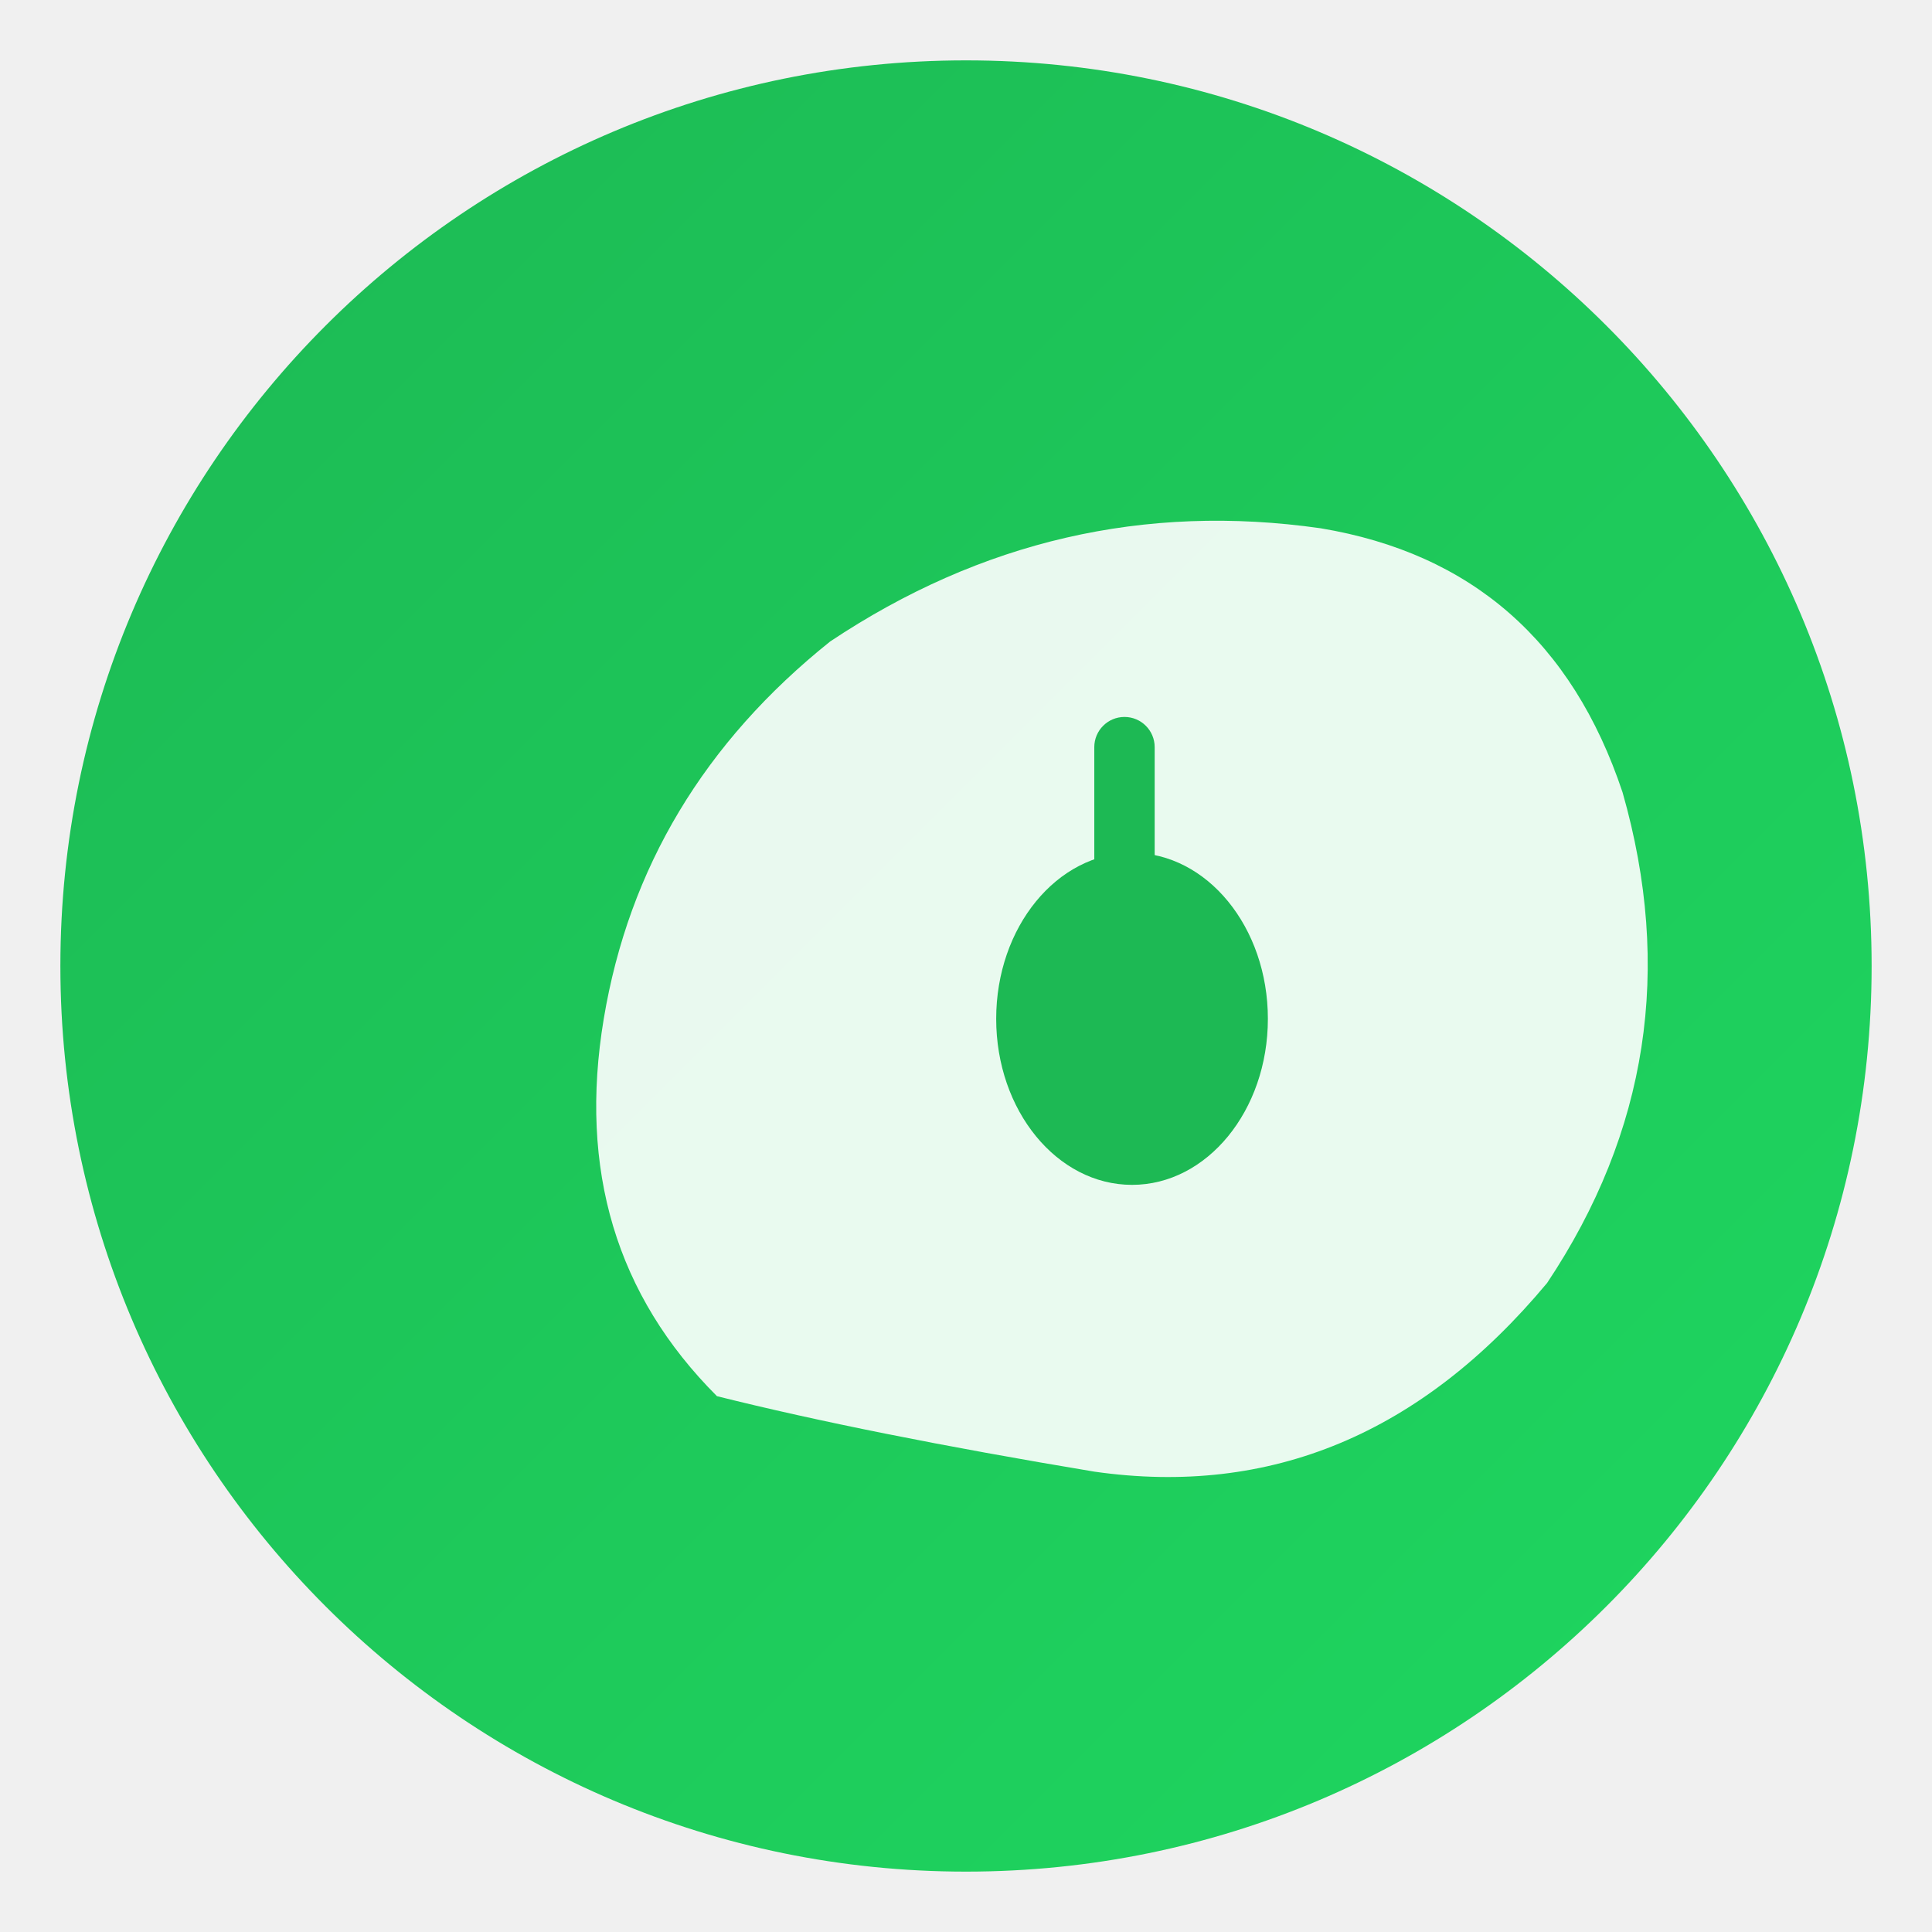
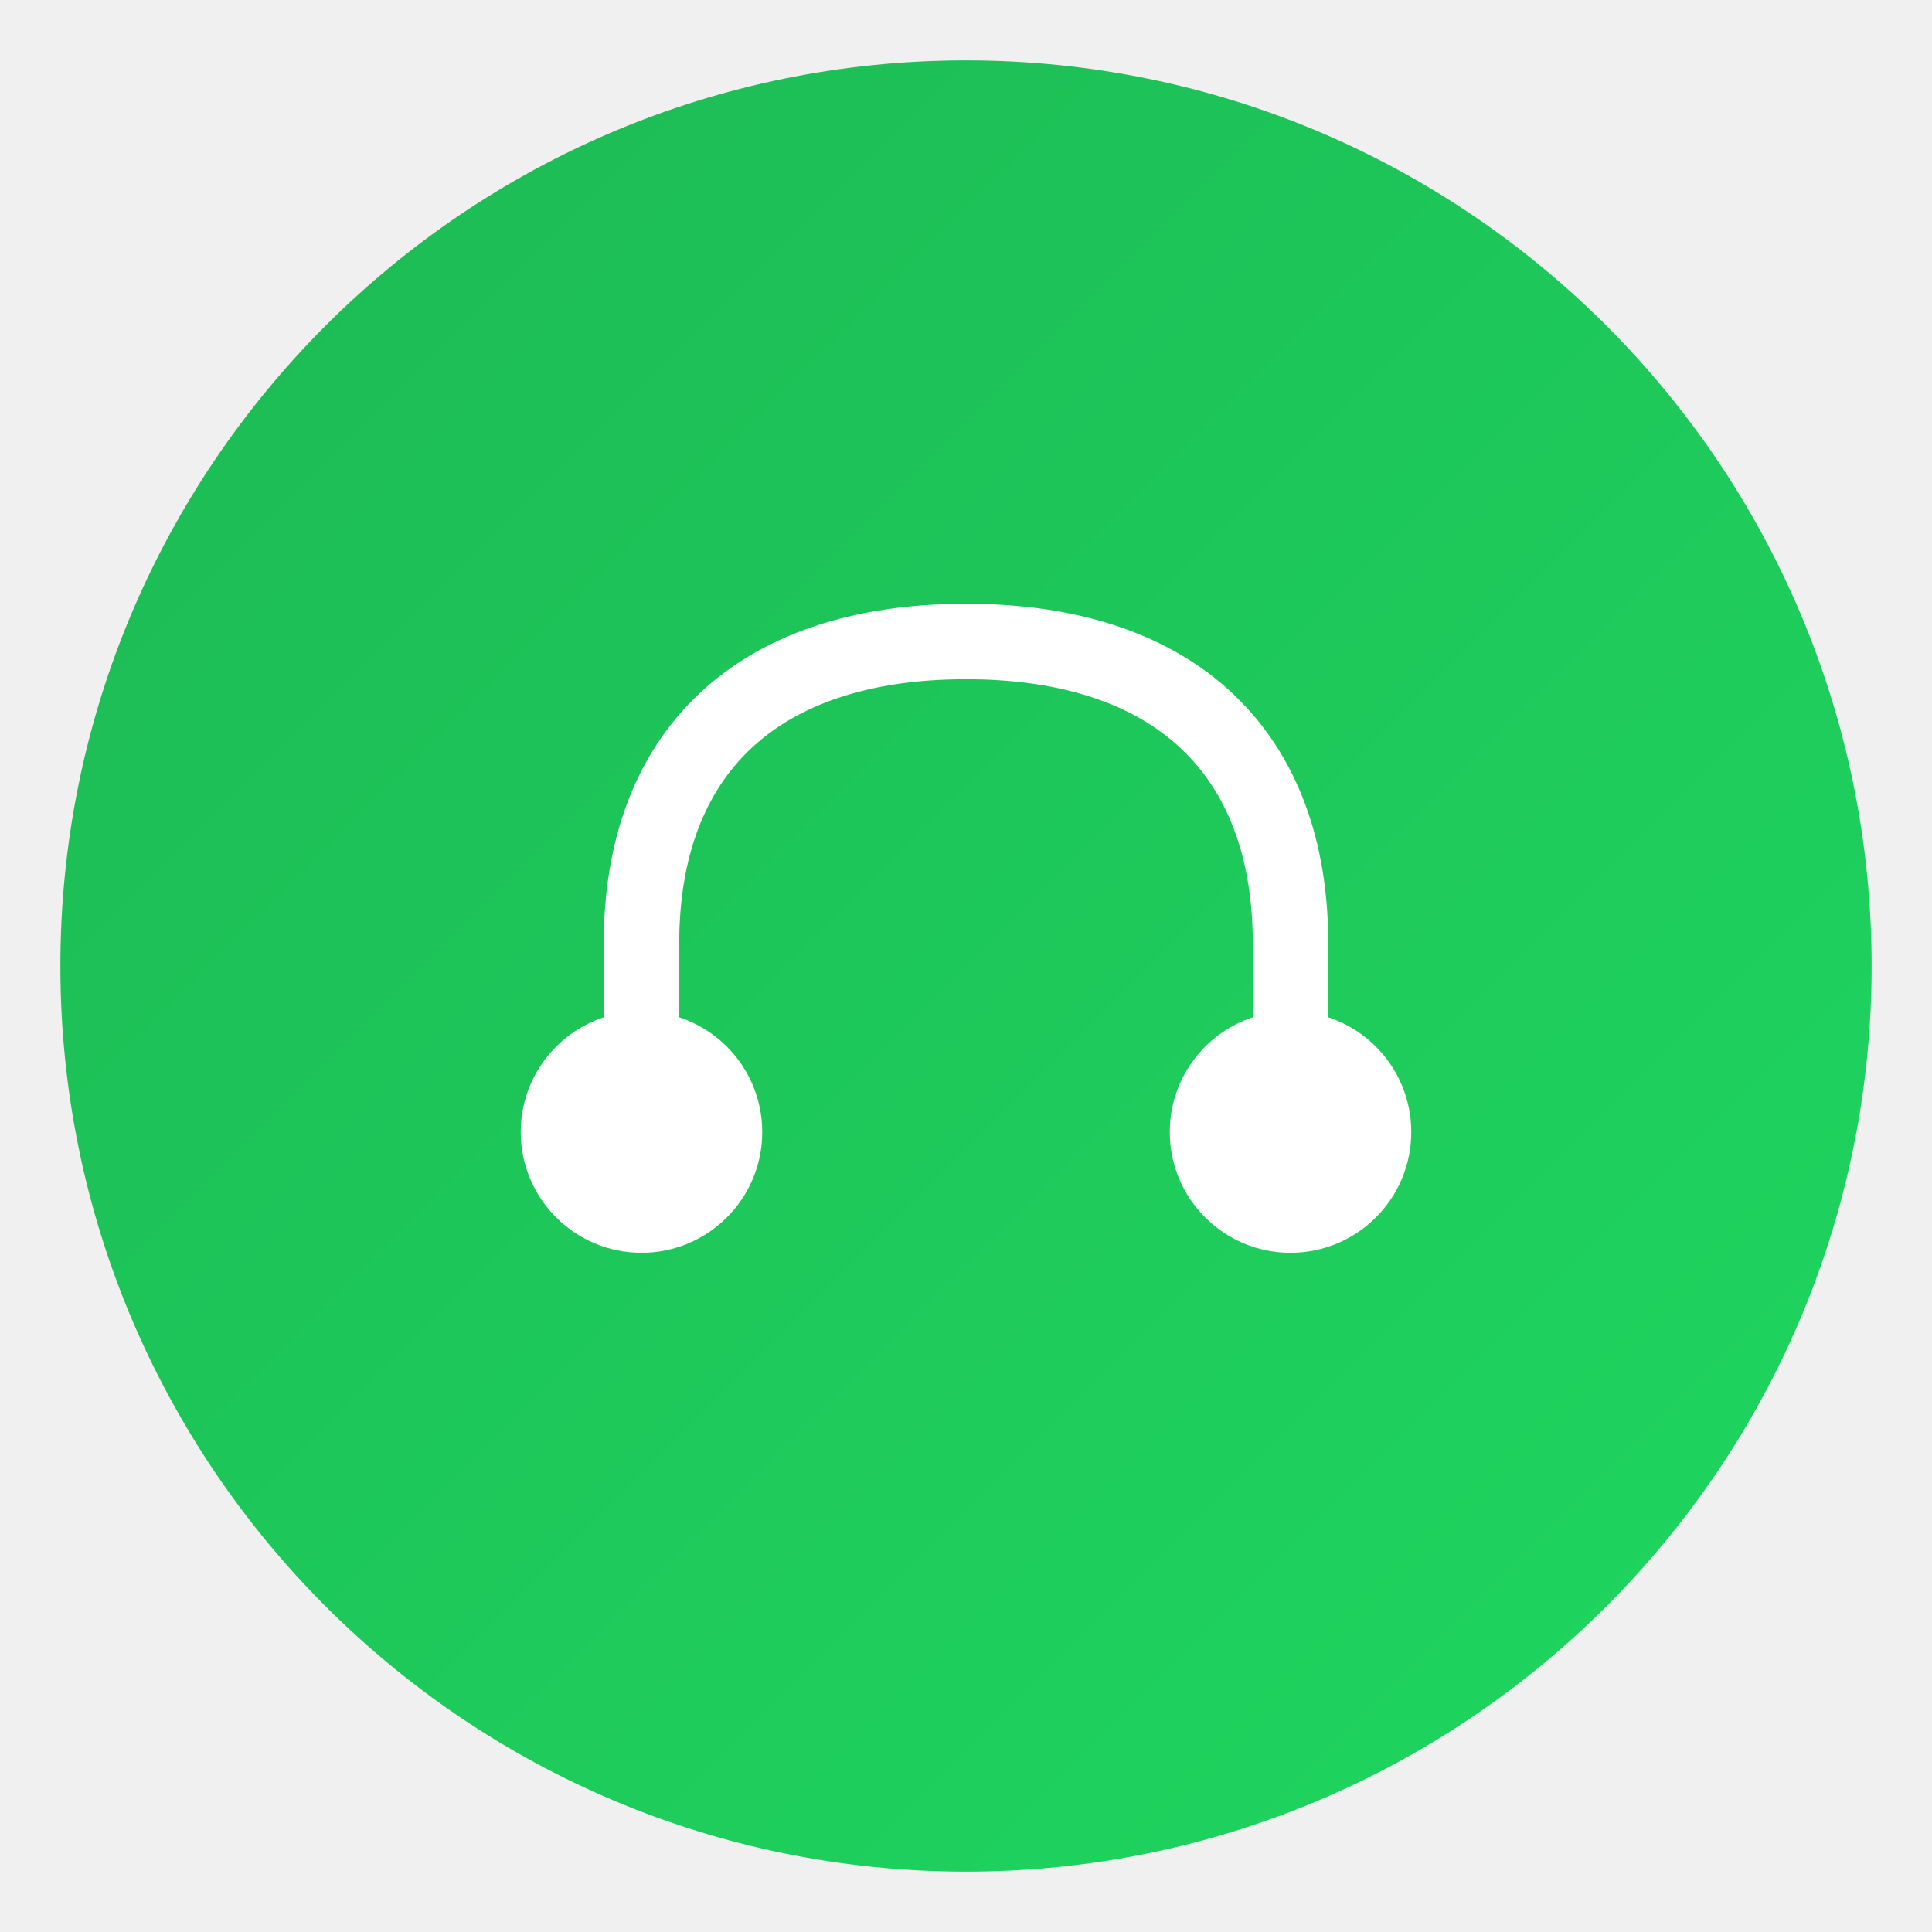
<svg xmlns="http://www.w3.org/2000/svg" viewBox="0 0 256 256" width="256" height="256">
  <defs>
-     <linearGradient id="bg" x1="0%" y1="0%" x2="100%" y2="100%">
+     <linearGradient id="grad1" x1="0%" y1="0%" x2="100%" y2="100%">
      <stop offset="0%" stop-color="#1DB954" />
      <stop offset="100%" stop-color="#1ed760" />
    </linearGradient>
  </defs>
-   <circle cx="128" cy="128" r="120" fill="url(#bg)" />
-   <path d="M95 185 Q75 165, 80 135 Q85 105, 110 85 Q140 65, 175 70 Q205 75, 215 105 Q225 140, 205 170 Q180 200, 145 195 Q115 190, 95 185 Z" fill="white" opacity="0.9" />
-   <ellipse cx="150" cy="135" rx="18" ry="22" fill="#1DB954" />
-   <rect x="145" y="95" width="8" height="45" fill="#1DB954" rx="4" />
+   <circle cx="128" cy="128" r="120" fill="url(#grad1)" />
+   <path d="M85 150 L85 125 C85 100, 100 85, 128 85 C156 85, 171 100, 171 125 L171 150" stroke="white" stroke-width="10" stroke-linecap="round" fill="none" />
+   <circle cx="85" cy="150" r="16" fill="white" />
+   <circle cx="171" cy="150" r="16" fill="white" />
</svg>
